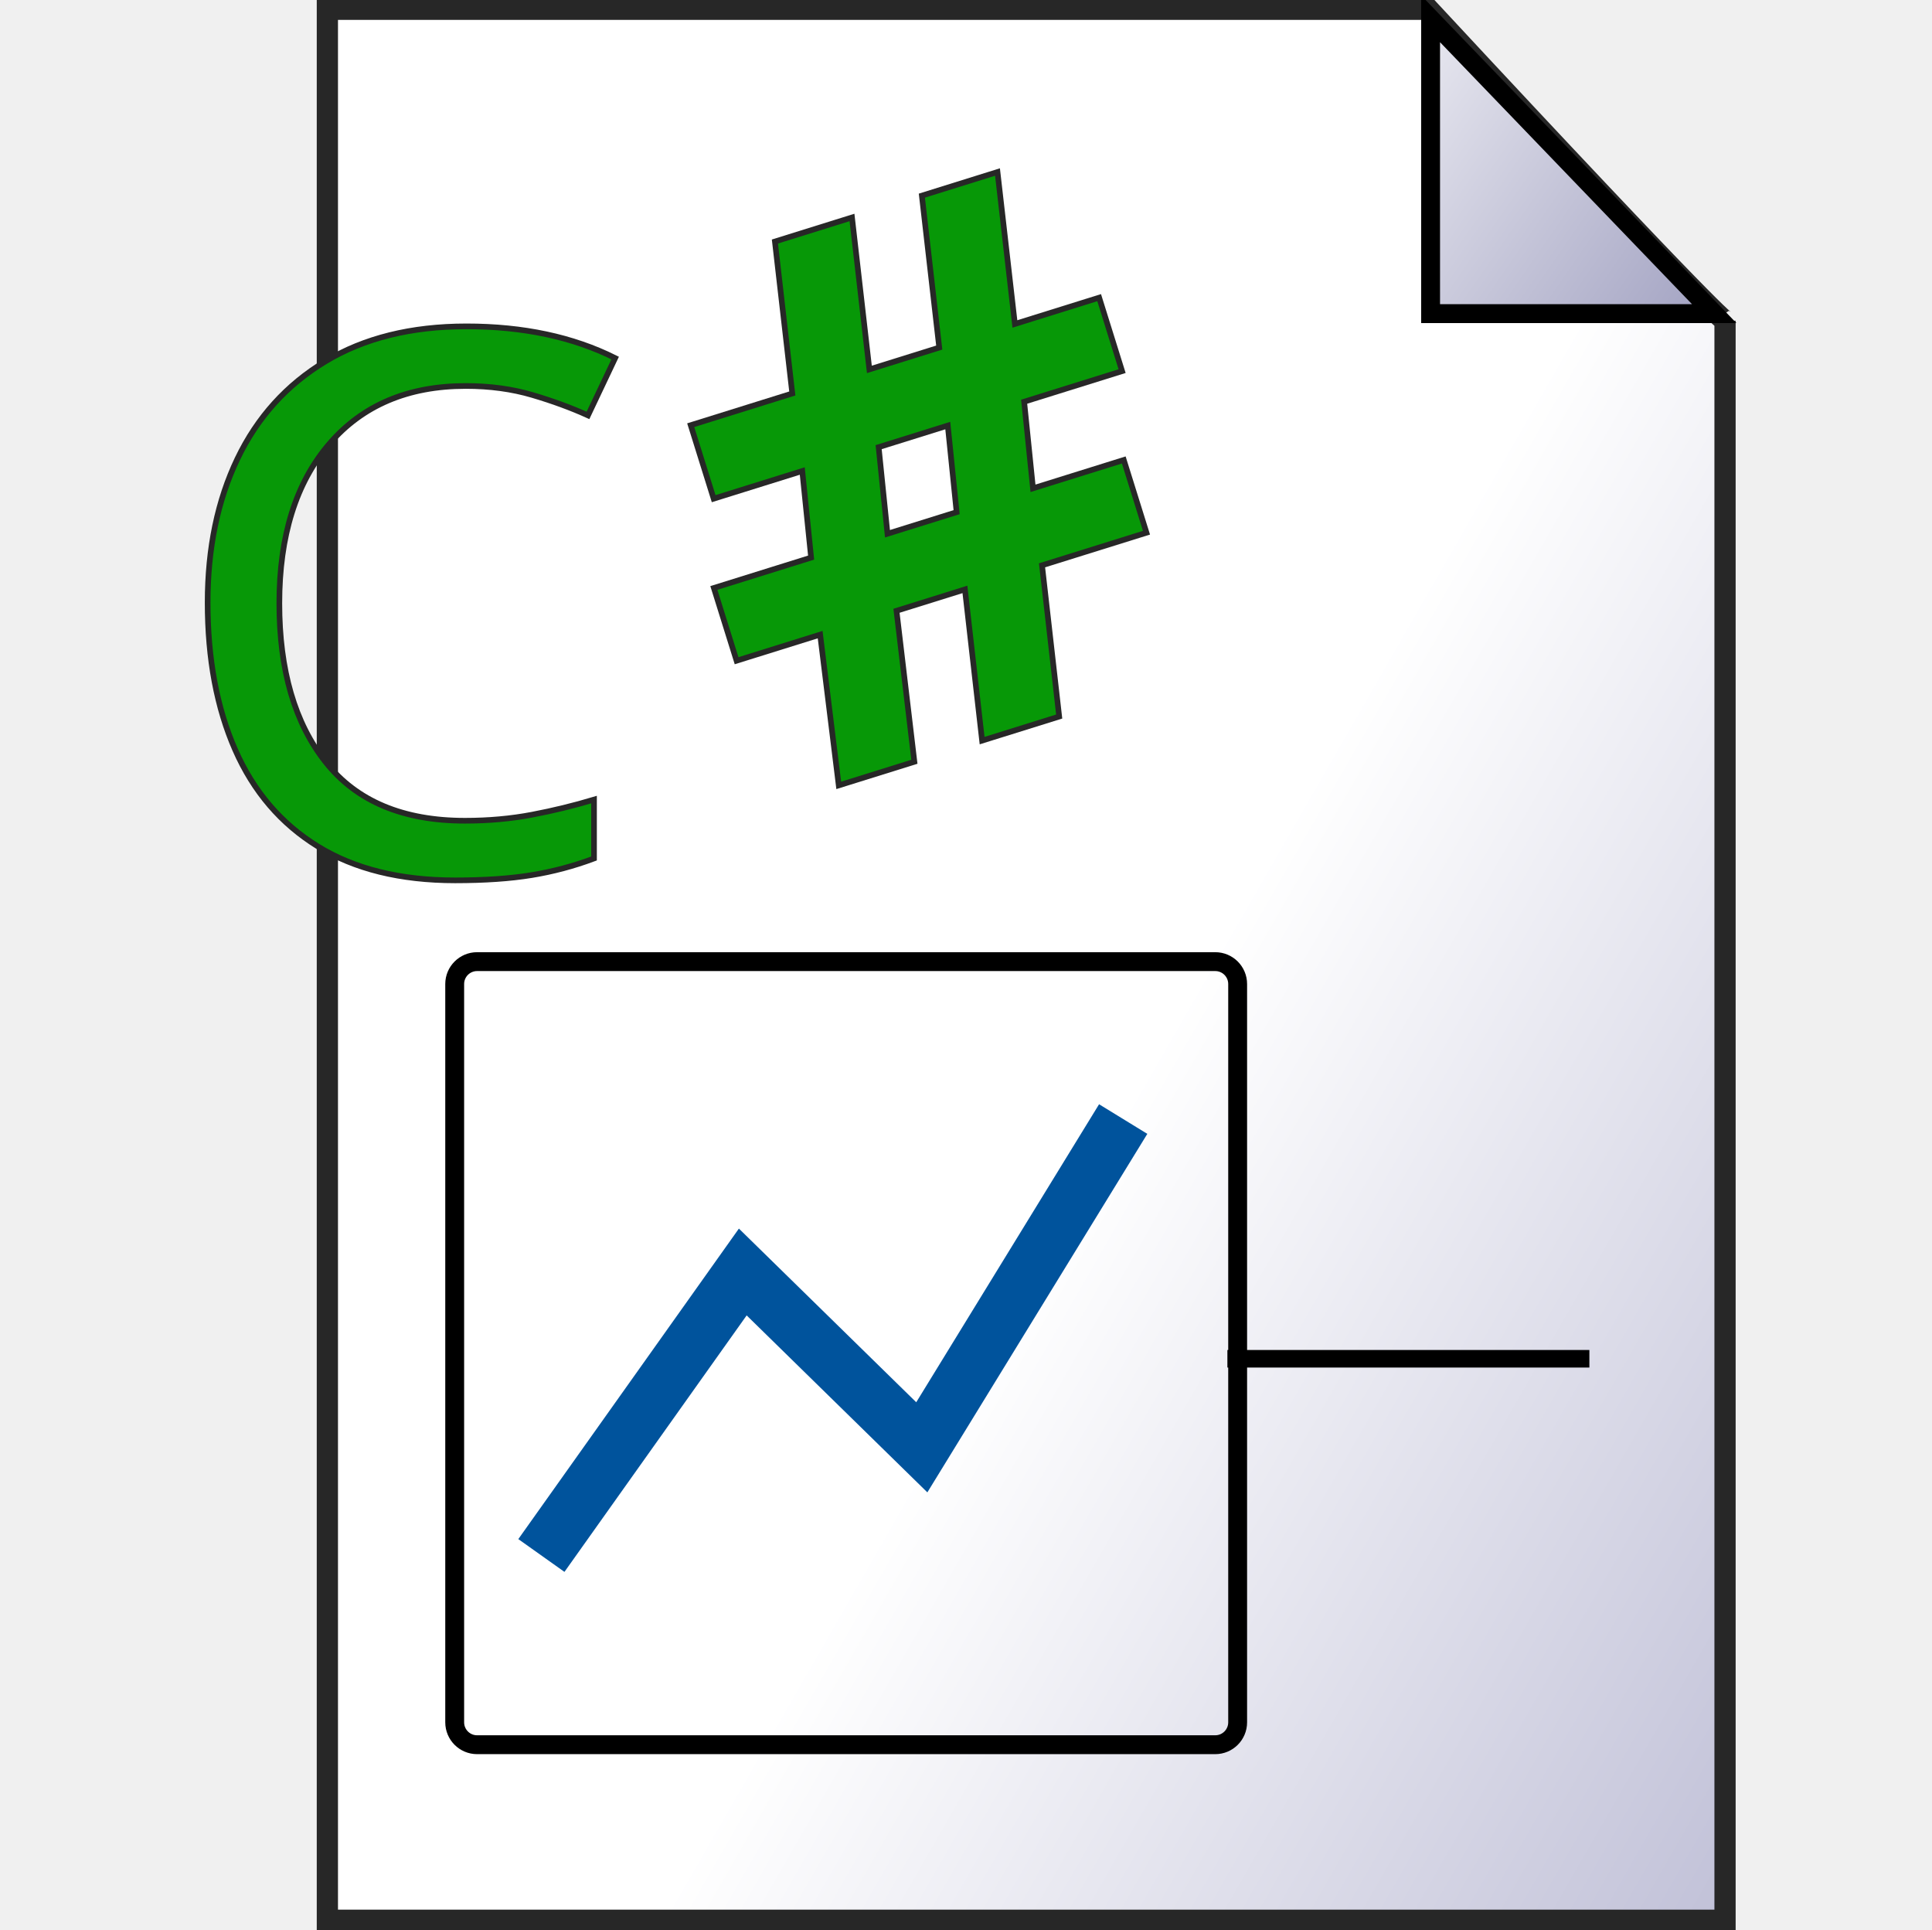
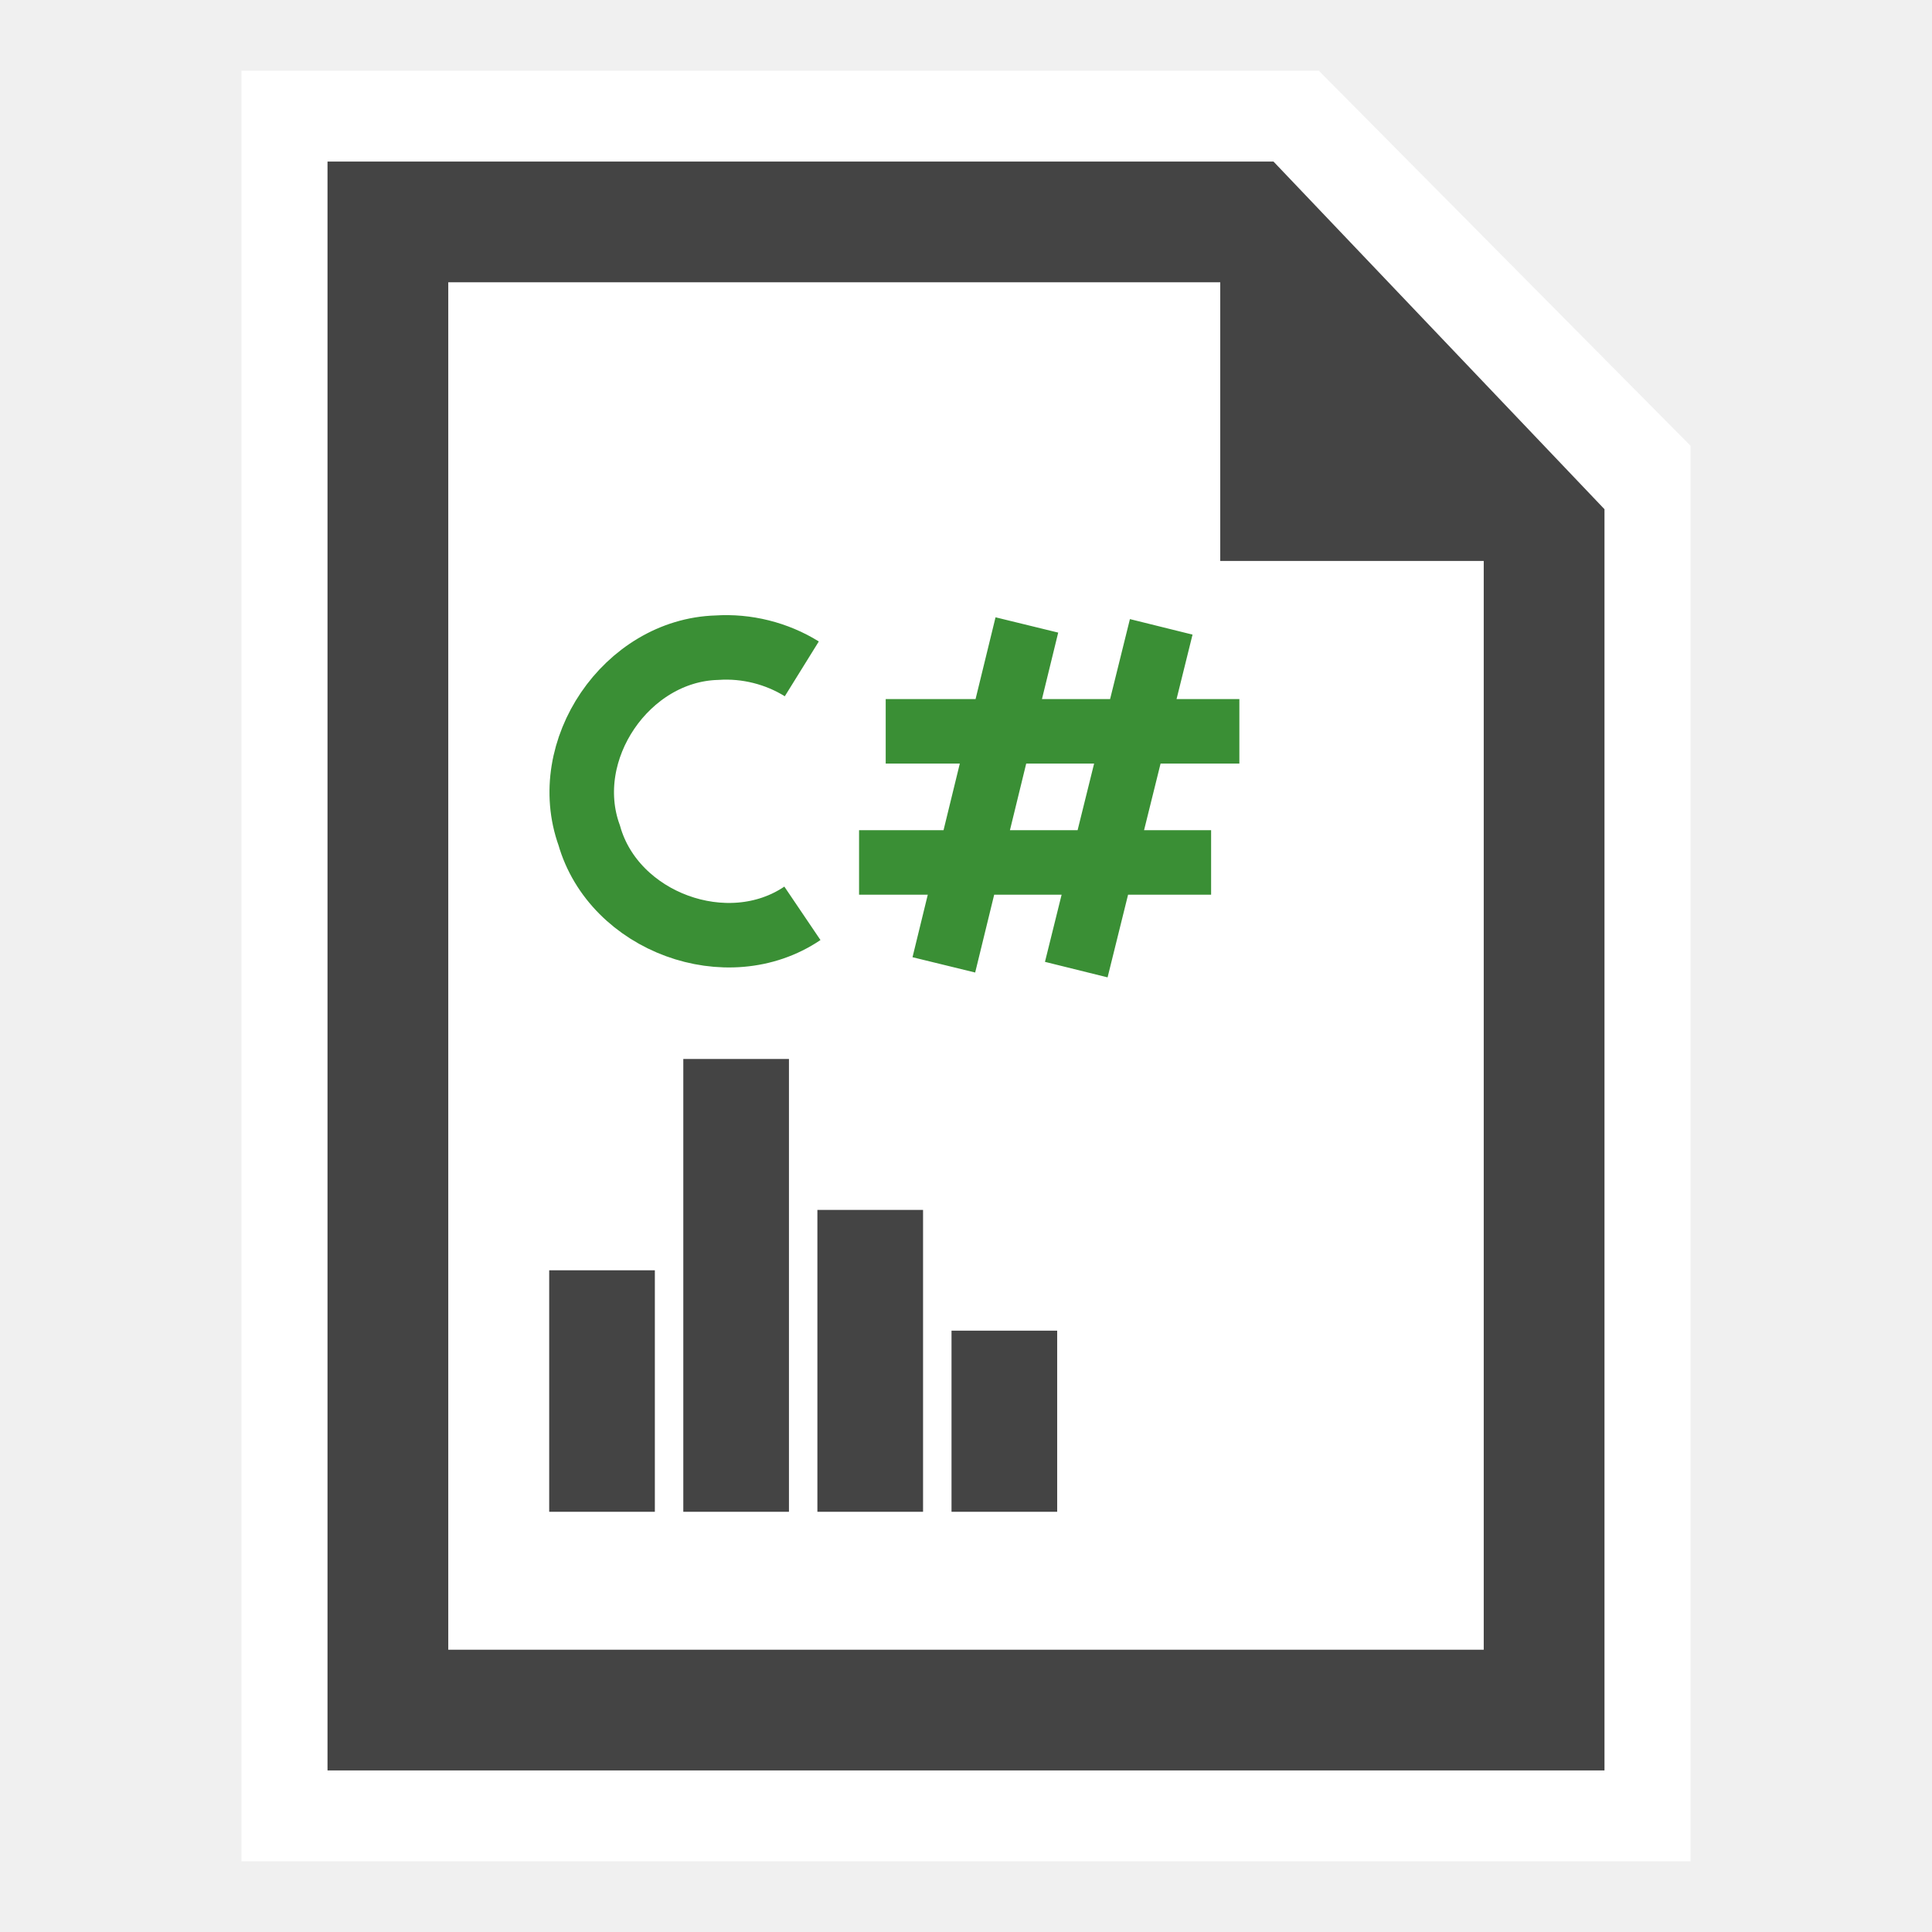
- <svg xmlns="http://www.w3.org/2000/svg" xmlns:xlink="http://www.w3.org/1999/xlink" width="1024.043" height="1022.574" id="svg2" version="1.1">
-   <defs id="defs4">
-     <linearGradient id="linearGradient4119">
-       <stop id="stop4121" offset="0" style="stop-color:#ffffff;stop-opacity:1;" />
-       <stop id="stop4123" offset="1" style="stop-color:#4c4c89;stop-opacity:1" />
-     </linearGradient>
-     <linearGradient id="linearGradient3840">
-       <stop style="stop-color:#ffffff;stop-opacity:1;" offset="0" id="stop3842" />
-       <stop style="stop-color:#7d7dad;stop-opacity:1;" offset="1" id="stop3844" />
-     </linearGradient>
-     <linearGradient id="linearGradient4014">
-       <stop id="stop4058" offset="0" style="stop-color:#2c2202;stop-opacity:1;" />
-       <stop style="stop-color:#09b809;stop-opacity:0.586;" offset="1" id="stop4018" />
-     </linearGradient>
-     <linearGradient id="linearGradient3817">
-       <stop style="stop-color:#4c2710;stop-opacity:1;" offset="0" id="stop3819" />
-       <stop style="stop-color:#2e170a;stop-opacity:1;" offset="1" id="stop3821" />
-     </linearGradient>
-     <linearGradient id="linearGradient3809">
-       <stop style="stop-color:#000000;stop-opacity:1;" offset="0" id="stop3811" />
-       <stop style="stop-color:#00b200;stop-opacity:1;" offset="1" id="stop3813" />
-     </linearGradient>
-     <linearGradient xlink:href="#linearGradient3809" id="linearGradient3815" x1="-628.79" y1="1441.462" x2="-1680.355" y2="-606.336" gradientUnits="userSpaceOnUse" />
-     <linearGradient xlink:href="#linearGradient3817" id="linearGradient3823" x1="-1231.092" y1="1110.484" x2="-1426.992" y2="460.913" gradientUnits="userSpaceOnUse" />
-     <linearGradient xlink:href="#linearGradient3817" id="linearGradient3833" gradientUnits="userSpaceOnUse" x1="-1231.092" y1="1110.484" x2="-1426.992" y2="460.913" />
-     <linearGradient xlink:href="#linearGradient3809" id="linearGradient3835" gradientUnits="userSpaceOnUse" x1="-628.79" y1="1441.462" x2="-1680.355" y2="-606.336" />
-     <linearGradient xlink:href="#linearGradient3809" id="linearGradient3838" gradientUnits="userSpaceOnUse" x1="-628.79" y1="1441.462" x2="-1680.355" y2="-606.336" />
-     <linearGradient xlink:href="#linearGradient3817" id="linearGradient3841" gradientUnits="userSpaceOnUse" x1="-1231.092" y1="1110.484" x2="-1426.992" y2="460.913" />
-     <linearGradient xlink:href="#linearGradient3817" id="linearGradient3855" gradientUnits="userSpaceOnUse" x1="-1231.092" y1="1110.484" x2="-1426.992" y2="460.913" />
-     <linearGradient xlink:href="#linearGradient3809" id="linearGradient3857" gradientUnits="userSpaceOnUse" x1="-628.79" y1="1441.462" x2="-1680.355" y2="-606.336" />
-     <linearGradient xlink:href="#linearGradient3809" id="linearGradient3860" gradientUnits="userSpaceOnUse" x1="-628.79" y1="1441.462" x2="-1680.355" y2="-606.336" />
-     <linearGradient xlink:href="#linearGradient3817" id="linearGradient3873" gradientUnits="userSpaceOnUse" x1="-1231.092" y1="1110.484" x2="-1426.992" y2="460.913" />
-     <linearGradient xlink:href="#linearGradient3809" id="linearGradient3875" gradientUnits="userSpaceOnUse" x1="-628.79" y1="1441.462" x2="-1680.355" y2="-606.336" />
-     <linearGradient xlink:href="#linearGradient3809" id="linearGradient3878" gradientUnits="userSpaceOnUse" x1="-628.79" y1="1441.462" x2="-1680.355" y2="-606.336" />
-     <linearGradient xlink:href="#linearGradient3809" id="linearGradient3952" gradientUnits="userSpaceOnUse" x1="-628.79" y1="1441.462" x2="-1680.355" y2="-606.336" />
-     <linearGradient xlink:href="#linearGradient3809" id="linearGradient4041" gradientUnits="userSpaceOnUse" x1="-628.79" y1="1441.462" x2="-1680.355" y2="-606.336" />
-     <linearGradient xlink:href="#linearGradient4014" id="linearGradient4024" x1="-2896.095" y1="994.032" x2="-2347.195" y2="994.032" gradientUnits="userSpaceOnUse" />
-     <linearGradient xlink:href="#linearGradient3809" id="linearGradient3834" gradientUnits="userSpaceOnUse" gradientTransform="matrix(1.410158,0,0,0.5808459,-1351.118,584.966)" x1="165" y1="262.433" x2="-227.771" y2="262.433" />
-     <linearGradient id="linearGradient3817-0">
-       <stop style="stop-color:#4c2710;stop-opacity:1;" offset="0" id="stop3819-2" />
-       <stop style="stop-color:#2e170a;stop-opacity:1;" offset="1" id="stop3821-3" />
-     </linearGradient>
-     <linearGradient xlink:href="#linearGradient3809-4" id="linearGradient4041-8" gradientUnits="userSpaceOnUse" x1="-628.79" y1="1441.462" x2="-1680.355" y2="-606.336" />
-     <linearGradient id="linearGradient3809-4">
-       <stop style="stop-color:#000000;stop-opacity:1;" offset="0" id="stop3811-5" />
-       <stop style="stop-color:#00b200;stop-opacity:1;" offset="1" id="stop3813-3" />
-     </linearGradient>
-     <linearGradient xlink:href="#linearGradient4119" id="linearGradient4107" gradientUnits="userSpaceOnUse" gradientTransform="translate(-44.81326,0)" x1="-1621.806" y1="678.129" x2="-1170.734" y2="990.637" />
-     <linearGradient xlink:href="#linearGradient3840" id="linearGradient4117" gradientUnits="userSpaceOnUse" gradientTransform="matrix(0.9986035,0,0,1.267546,-47.25085,-284.3385)" x1="-1681.614" y1="1211.051" x2="-903.291" y2="1778.763" />
-   </defs>
-   <g id="layer1" transform="translate(2257.711,-551.4767)">
-     <path style="fill:url(#linearGradient4117);fill-opacity:1;fill-rule:nonzero;stroke:#272727;stroke-width:11.251;stroke-miterlimit:4;stroke-opacity:1;stroke-dasharray:none" d="m -2084.19,556.383 0,1012.75 740.821,0 0,-847.684 c 0,0.004 -0.886,3.07 -157.154,-165.065 z" id="rect3007" />
-     <g id="g3818" transform="translate(-394.9015,-298.6628)">
-       <text id="text4123" y="1312.685" x="-1777.157" style="font-size:400px;font-style:normal;font-variant:normal;font-weight:normal;font-stretch:normal;line-height:125%;letter-spacing:0px;word-spacing:0px;fill:#079807;fill-opacity:1;stroke:#272727;stroke-width:3;stroke-miterlimit:4;stroke-opacity:1;stroke-dasharray:none;font-family:Arial Rounded MT Bold;-inkscape-font-specification:Arial Rounded MT Bold" xml:space="preserve">
-         <tspan y="1312.685" x="-1777.157" id="tspan4125">C</tspan>
-       </text>
-       <text transform="matrix(0.9545497,-0.2980517,0.2980517,0.9545497,0,0)" id="text4123-6" y="786.093" x="-1772.016" style="font-size:400px;font-style:normal;font-variant:normal;font-weight:bold;font-stretch:normal;line-height:125%;letter-spacing:0px;word-spacing:0px;fill:#079807;fill-opacity:1;stroke:#272727;stroke-width:3;stroke-miterlimit:4;stroke-opacity:1;stroke-dasharray:none;font-family:Magneto;-inkscape-font-specification:Magneto Bold" xml:space="preserve">
-         <tspan style="font-size:400px;font-style:normal;font-variant:normal;font-weight:bold;font-stretch:normal;stroke-width:3;font-family:Magneto;-inkscape-font-specification:Magneto Bold" y="786.093" x="-1772.016" id="tspan4125-3">#</tspan>
-       </text>
+ <svg xmlns="http://www.w3.org/2000/svg" width="640" height="640" id="svg2" version="1.1">
+   <defs id="defs4" />
+   <g id="layer1" transform="translate(2257.711,-934.0507)">
+     <g id="g1025" transform="matrix(1.04097,0,0,0.9999589,79.38809,0.0515425)">
+       <path id="rect3007-2" d="M -2167.677,958.067 V 1550.034 H -1707.746 V 1081.951 L -1825.692,958.067 Z" style="fill:#ffffff;stroke:#ffffff;stroke-width:1.201" />
+       <path id="path3809-8" d="M -1824.571,963.854 V 1080.926 H -1711.944 Z" style="fill:#ffffff;stroke:#ffffff;stroke-width:1.201" />
    </g>
-     <text xml:space="preserve" style="font-size:72px;font-style:normal;font-weight:normal;line-height:125%;letter-spacing:0px;word-spacing:0px;fill:#000000;fill-opacity:1;stroke:none;font-family:Sans" x="-1707.024" y="1272.413" id="text4148">
-       <tspan y="1272.413" x="-1707.024" id="tspan4150" />
-     </text>
-     <path style="fill:url(#linearGradient4107);fill-opacity:1;stroke:#000000;stroke-width:10;stroke-linecap:butt;stroke-linejoin:miter;stroke-miterlimit:4;stroke-opacity:1;stroke-dasharray:none" d="m -1499.431,561.433 0,156.254 150.32,0 z" id="path3809" />
-     <path style="fill:none;stroke:#000000;stroke-width:9.306;stroke-linecap:butt;stroke-linejoin:miter;stroke-miterlimit:4;stroke-opacity:1;stroke-dasharray:none" d="m -1607.138,1271.565 191.864,0" id="path3822" />
-     <rect style="fill:none;stroke:#000000;stroke-width:10;stroke-miterlimit:4;stroke-opacity:1;stroke-dasharray:none;stroke-dashoffset:0" id="rect3037" width="415" height="415" x="-2016.703" y="1061.098" ry="11.867" />
-     <path style="fill:none;stroke:#00539c;stroke-width:30;stroke-linecap:butt;stroke-linejoin:miter;stroke-miterlimit:4;stroke-opacity:1;stroke-dasharray:none" d="m -1970.755,1375.817 106.749,-150.239 94.888,92.911 106.749,-173.962" id="path3811" />
+     <g id="g982">
+       <path id="rect3007" d="M -2129.218,1007.567 V 1500.535 H -1746.205 V 1110.733 L -1844.426,1007.567 Z" style="fill:#ffffff;stroke:#444444;stroke-width:40" />
+       <path id="path3809" d="M -1843.493,1012.385 V 1109.879 H -1749.701 Z" style="fill:#444444;stroke:#444444;stroke-width:20" />
+     </g>
+     <path style="fill:none;stroke:#3a8f35;stroke-width:21.369" d="M -1973.135,1219.753 H -1856.515 M -1964.31,1176.316 H -1847.155 M -1901.181,1255.247 -1873.039,1141.704 M -1945.051,1253.676 -1917.547,1141.074 M -1991.903,1236.599 C -2016.713,1253.37 -2054.362,1239.518 -2062.526,1210.772 -2072.702,1182.629 -2050.154,1149.449 -2020.219,1148.605 -2010.419,1147.954 -2000.446,1150.442 -1992.102,1155.62" id="path2-9" />
+     <g id="g896" transform="translate(442.5252,11.53174)">
+       <rect x="-2518.307" y="1343.318" width="35" height="80" id="rect2" style="fill:#444444;fill-rule:evenodd;stroke-width:10" />
+       <rect x="-2473.883" y="1273.318" width="35" height="150" id="rect4" style="fill:#444444;fill-rule:evenodd;stroke-width:10" />
+       <rect x="-2429.463" y="1323.318" width="35" height="100" id="rect6" style="fill:#444444;fill-rule:evenodd;stroke-width:10" />
+       <rect x="-2385.033" y="1363.318" width="35" height="60" id="rect8" style="fill:#444444;fill-rule:evenodd;stroke-width:10" />
+     </g>
  </g>
</svg>
